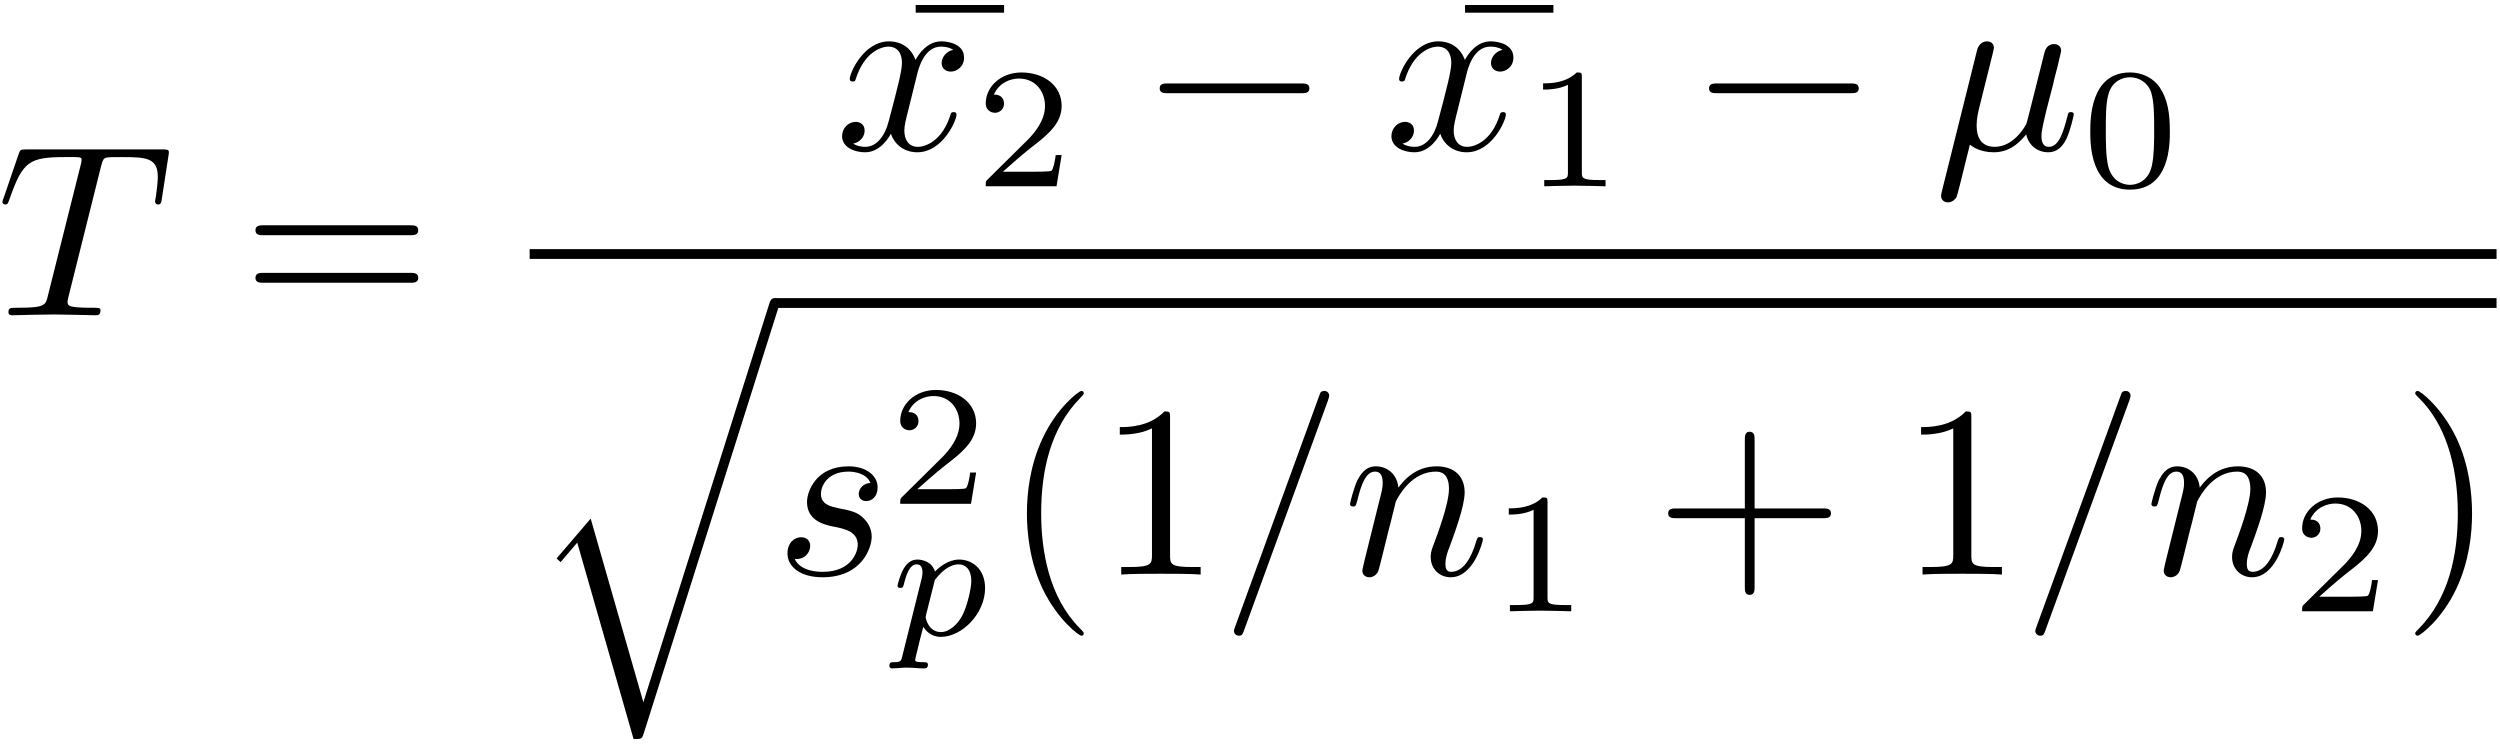
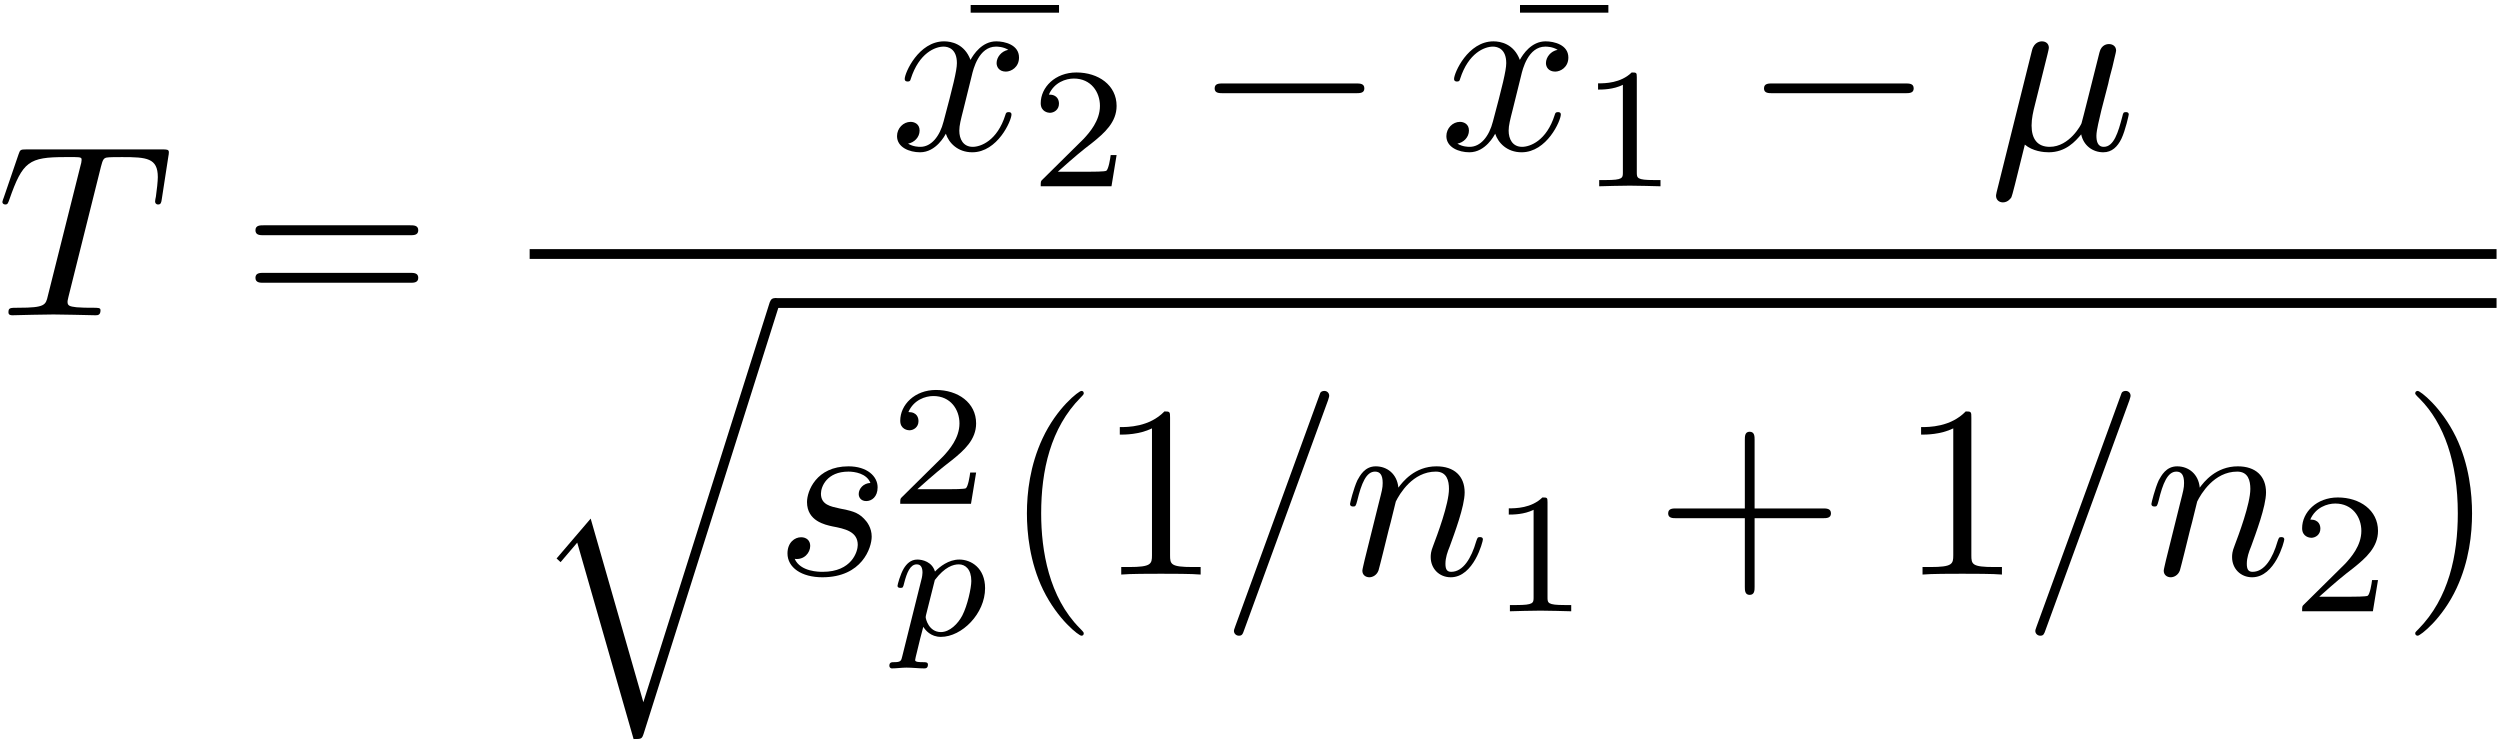
<svg xmlns="http://www.w3.org/2000/svg" xmlns:xlink="http://www.w3.org/1999/xlink" width="244pt" height="73.24pt" viewBox="0 0 244 73.24" version="1.1">
  <defs>
    <g>
      <symbol overflow="visible" id="glyph0-0">
        <path style="stroke:none;" d="" />
      </symbol>
      <symbol overflow="visible" id="glyph0-1">
        <path style="stroke:none;" d="M 10.203 -14.516 C 10.375 -15.188 10.469 -15.328 10.75 -15.391 C 10.969 -15.438 11.766 -15.438 12.266 -15.438 C 14.672 -15.438 15.75 -15.344 15.75 -13.484 C 15.75 -13.125 15.656 -12.188 15.562 -11.578 C 15.531 -11.469 15.484 -11.188 15.484 -11.109 C 15.484 -10.969 15.562 -10.812 15.781 -10.812 C 16.047 -10.812 16.094 -11 16.141 -11.359 L 16.781 -15.516 C 16.812 -15.609 16.828 -15.844 16.828 -15.922 C 16.828 -16.188 16.594 -16.188 16.188 -16.188 L 2.922 -16.188 C 2.344 -16.188 2.312 -16.156 2.156 -15.703 L 0.719 -11.5 C 0.688 -11.453 0.578 -11.109 0.578 -11.062 C 0.578 -10.922 0.688 -10.812 0.859 -10.812 C 1.094 -10.812 1.125 -10.922 1.266 -11.312 C 2.562 -15.016 3.172 -15.438 6.719 -15.438 L 7.656 -15.438 C 8.312 -15.438 8.312 -15.344 8.312 -15.156 C 8.312 -15.016 8.25 -14.719 8.219 -14.656 L 5.016 -1.891 C 4.812 -1 4.734 -0.734 2.172 -0.734 C 1.312 -0.734 1.172 -0.734 1.172 -0.281 C 1.172 0 1.438 0 1.578 0 C 2.219 0 2.891 -0.047 3.531 -0.047 C 4.203 -0.047 4.906 -0.078 5.562 -0.078 C 6.234 -0.078 6.906 -0.047 7.547 -0.047 C 8.25 -0.047 8.969 0 9.641 0 C 9.875 0 10.156 0 10.156 -0.484 C 10.156 -0.734 9.969 -0.734 9.344 -0.734 C 8.75 -0.734 8.438 -0.734 7.812 -0.781 C 7.125 -0.859 6.938 -0.938 6.938 -1.312 C 6.938 -1.344 6.938 -1.453 7.031 -1.812 Z M 10.203 -14.516 " />
      </symbol>
      <symbol overflow="visible" id="glyph0-2">
        <path style="stroke:none;" d="M 7.984 -7.219 C 8.125 -7.844 8.672 -10.047 10.344 -10.047 C 10.469 -10.047 11.047 -10.047 11.547 -9.734 C 10.875 -9.609 10.406 -9.016 10.406 -8.438 C 10.406 -8.062 10.656 -7.609 11.312 -7.609 C 11.828 -7.609 12.594 -8.031 12.594 -8.984 C 12.594 -10.234 11.188 -10.562 10.375 -10.562 C 8.984 -10.562 8.156 -9.297 7.859 -8.75 C 7.266 -10.328 5.969 -10.562 5.281 -10.562 C 2.797 -10.562 1.438 -7.484 1.438 -6.891 C 1.438 -6.641 1.672 -6.641 1.719 -6.641 C 1.906 -6.641 1.984 -6.688 2.031 -6.906 C 2.844 -9.438 4.422 -10.047 5.234 -10.047 C 5.688 -10.047 6.531 -9.828 6.531 -8.438 C 6.531 -7.703 6.125 -6.094 5.234 -2.75 C 4.859 -1.266 4.016 -0.266 2.969 -0.266 C 2.828 -0.266 2.266 -0.266 1.766 -0.578 C 2.359 -0.688 2.891 -1.188 2.891 -1.859 C 2.891 -2.516 2.359 -2.703 2.016 -2.703 C 1.297 -2.703 0.688 -2.078 0.688 -1.312 C 0.688 -0.219 1.891 0.266 2.938 0.266 C 4.516 0.266 5.375 -1.406 5.453 -1.547 C 5.734 -0.672 6.594 0.266 8.031 0.266 C 10.5 0.266 11.859 -2.828 11.859 -3.422 C 11.859 -3.656 11.641 -3.656 11.578 -3.656 C 11.359 -3.656 11.312 -3.562 11.266 -3.391 C 10.469 -0.844 8.844 -0.266 8.078 -0.266 C 7.141 -0.266 6.766 -1.031 6.766 -1.844 C 6.766 -2.359 6.906 -2.891 7.172 -3.938 Z M 7.984 -7.219 " />
      </symbol>
      <symbol overflow="visible" id="glyph0-3">
        <path style="stroke:none;" d="M 5.516 -8.391 C 5.641 -8.891 5.875 -9.797 5.875 -9.922 C 5.875 -10.328 5.594 -10.562 5.188 -10.562 C 5.109 -10.562 4.453 -10.547 4.234 -9.703 L 0.781 4.141 C 0.719 4.422 0.719 4.469 0.719 4.516 C 0.719 4.875 0.984 5.156 1.391 5.156 C 1.891 5.156 2.172 4.734 2.219 4.656 C 2.312 4.453 2.625 3.203 3.531 -0.484 C 4.297 0.172 5.375 0.266 5.859 0.266 C 7.531 0.266 8.469 -0.812 9.031 -1.484 C 9.25 -0.406 10.141 0.266 11.188 0.266 C 12.031 0.266 12.578 -0.281 12.953 -1.047 C 13.359 -1.906 13.672 -3.375 13.672 -3.422 C 13.672 -3.656 13.453 -3.656 13.391 -3.656 C 13.141 -3.656 13.125 -3.562 13.047 -3.234 C 12.641 -1.672 12.219 -0.266 11.234 -0.266 C 10.594 -0.266 10.516 -0.891 10.516 -1.359 C 10.516 -1.891 10.812 -3.016 11 -3.844 L 11.672 -6.438 C 11.734 -6.797 11.984 -7.703 12.078 -8.062 C 12.188 -8.609 12.438 -9.516 12.438 -9.656 C 12.438 -10.094 12.094 -10.297 11.734 -10.297 C 11.625 -10.297 11 -10.281 10.812 -9.469 L 9.688 -5 C 9.391 -3.797 9.125 -2.797 9.062 -2.562 C 9.031 -2.438 7.891 -0.266 5.953 -0.266 C 4.75 -0.266 4.188 -1.047 4.188 -2.344 C 4.188 -3.031 4.344 -3.703 4.516 -4.375 Z M 5.516 -8.391 " />
      </symbol>
      <symbol overflow="visible" id="glyph0-4">
        <path style="stroke:none;" d="M 9.344 -8.938 C 8.672 -8.922 8.203 -8.391 8.203 -7.859 C 8.203 -7.531 8.422 -7.172 8.938 -7.172 C 9.469 -7.172 10.047 -7.578 10.047 -8.516 C 10.047 -9.594 9.016 -10.562 7.203 -10.562 C 4.047 -10.562 3.156 -8.125 3.156 -7.078 C 3.156 -5.219 4.922 -4.859 5.625 -4.703 C 6.859 -4.469 8.109 -4.203 8.109 -2.891 C 8.109 -2.266 7.547 -0.266 4.688 -0.266 C 4.344 -0.266 2.516 -0.266 1.953 -1.531 C 2.875 -1.406 3.469 -2.125 3.469 -2.797 C 3.469 -3.344 3.078 -3.641 2.578 -3.641 C 1.953 -3.641 1.25 -3.125 1.25 -2.062 C 1.25 -0.688 2.609 0.266 4.656 0.266 C 8.531 0.266 9.469 -2.625 9.469 -3.703 C 9.469 -4.562 9.016 -5.156 8.719 -5.453 C 8.078 -6.125 7.391 -6.234 6.328 -6.453 C 5.469 -6.641 4.516 -6.812 4.516 -7.891 C 4.516 -8.578 5.094 -10.047 7.203 -10.047 C 7.797 -10.047 8.984 -9.875 9.344 -8.938 Z M 9.344 -8.938 " />
      </symbol>
      <symbol overflow="visible" id="glyph0-5">
        <path style="stroke:none;" d="M 10.5 -17.016 C 10.609 -17.328 10.609 -17.422 10.609 -17.453 C 10.609 -17.719 10.406 -17.922 10.141 -17.922 C 9.969 -17.922 9.797 -17.859 9.734 -17.719 L 1.438 5.062 C 1.312 5.375 1.312 5.469 1.312 5.5 C 1.312 5.766 1.531 5.969 1.797 5.969 C 2.109 5.969 2.172 5.812 2.312 5.406 Z M 10.5 -17.016 " />
      </symbol>
      <symbol overflow="visible" id="glyph0-6">
        <path style="stroke:none;" d="M 2.109 -1.406 C 2.031 -1.047 1.891 -0.5 1.891 -0.375 C 1.891 0.047 2.219 0.266 2.578 0.266 C 2.875 0.266 3.297 0.078 3.469 -0.406 C 3.484 -0.453 3.781 -1.578 3.922 -2.172 L 4.453 -4.328 C 4.594 -4.859 4.734 -5.375 4.859 -5.922 C 4.953 -6.328 5.141 -7.031 5.156 -7.125 C 5.516 -7.859 6.797 -10.047 9.062 -10.047 C 10.141 -10.047 10.344 -9.156 10.344 -8.359 C 10.344 -6.891 9.188 -3.828 8.797 -2.797 C 8.578 -2.25 8.562 -1.953 8.562 -1.703 C 8.562 -0.578 9.391 0.266 10.516 0.266 C 12.766 0.266 13.656 -3.234 13.656 -3.422 C 13.656 -3.656 13.438 -3.656 13.359 -3.656 C 13.125 -3.656 13.125 -3.578 13 -3.234 C 12.531 -1.609 11.734 -0.266 10.562 -0.266 C 10.156 -0.266 10 -0.5 10 -1.047 C 10 -1.656 10.203 -2.219 10.422 -2.75 C 10.875 -4.016 11.875 -6.641 11.875 -8.016 C 11.875 -9.609 10.859 -10.562 9.125 -10.562 C 6.984 -10.562 5.812 -9.031 5.406 -8.484 C 5.281 -9.828 4.297 -10.562 3.203 -10.562 C 2.109 -10.562 1.656 -9.641 1.406 -9.203 C 1.031 -8.391 0.688 -6.984 0.688 -6.891 C 0.688 -6.641 0.938 -6.641 0.984 -6.641 C 1.219 -6.641 1.25 -6.672 1.391 -7.203 C 1.797 -8.891 2.266 -10.047 3.125 -10.047 C 3.609 -10.047 3.875 -9.734 3.875 -8.938 C 3.875 -8.438 3.797 -8.172 3.484 -6.938 Z M 2.109 -1.406 " />
      </symbol>
      <symbol overflow="visible" id="glyph1-0">
        <path style="stroke:none;" d="" />
      </symbol>
      <symbol overflow="visible" id="glyph1-1">
        <path style="stroke:none;" d="M 16.422 -7.812 C 16.781 -7.812 17.234 -7.812 17.234 -8.297 C 17.234 -8.781 16.781 -8.781 16.453 -8.781 L 2.125 -8.781 C 1.797 -8.781 1.344 -8.781 1.344 -8.297 C 1.344 -7.812 1.797 -7.812 2.156 -7.812 Z M 16.453 -3.172 C 16.781 -3.172 17.234 -3.172 17.234 -3.656 C 17.234 -4.141 16.781 -4.141 16.422 -4.141 L 2.156 -4.141 C 1.797 -4.141 1.344 -4.141 1.344 -3.656 C 1.344 -3.172 1.797 -3.172 2.125 -3.172 Z M 16.453 -3.172 " />
      </symbol>
      <symbol overflow="visible" id="glyph1-2">
        <path style="stroke:none;" d="M 10.281 -13.359 L 10.281 -14.109 L 1.656 -14.109 L 1.656 -13.359 Z M 10.281 -13.359 " />
      </symbol>
      <symbol overflow="visible" id="glyph1-3">
        <path style="stroke:none;" d="M 7.906 5.734 C 7.906 5.672 7.906 5.625 7.5 5.219 C 4.516 2.203 3.75 -2.312 3.75 -5.969 C 3.75 -10.141 4.656 -14.297 7.609 -17.281 C 7.906 -17.578 7.906 -17.625 7.906 -17.688 C 7.906 -17.859 7.812 -17.922 7.672 -17.922 C 7.438 -17.922 5.281 -16.297 3.875 -13.266 C 2.656 -10.641 2.359 -7.984 2.359 -5.969 C 2.359 -4.109 2.625 -1.219 3.938 1.484 C 5.375 4.422 7.438 5.969 7.672 5.969 C 7.812 5.969 7.906 5.906 7.906 5.734 Z M 7.906 5.734 " />
      </symbol>
      <symbol overflow="visible" id="glyph1-4">
        <path style="stroke:none;" d="M 7.031 -15.297 C 7.031 -15.875 7.031 -15.922 6.484 -15.922 C 5 -14.391 2.891 -14.391 2.125 -14.391 L 2.125 -13.656 C 2.609 -13.656 4.016 -13.656 5.266 -14.266 L 5.266 -1.891 C 5.266 -1.031 5.188 -0.734 3.031 -0.734 L 2.266 -0.734 L 2.266 0 C 3.109 -0.078 5.188 -0.078 6.141 -0.078 C 7.094 -0.078 9.188 -0.078 10.016 0 L 10.016 -0.734 L 9.25 -0.734 C 7.094 -0.734 7.031 -1 7.031 -1.891 Z M 7.031 -15.297 " />
      </symbol>
      <symbol overflow="visible" id="glyph1-5">
        <path style="stroke:none;" d="M 9.781 -5.5 L 16.453 -5.5 C 16.781 -5.5 17.234 -5.5 17.234 -5.969 C 17.234 -6.453 16.781 -6.453 16.453 -6.453 L 9.781 -6.453 L 9.781 -13.141 C 9.781 -13.484 9.781 -13.938 9.297 -13.938 C 8.828 -13.938 8.828 -13.484 8.828 -13.141 L 8.828 -6.453 L 2.125 -6.453 C 1.797 -6.453 1.344 -6.453 1.344 -5.969 C 1.344 -5.5 1.797 -5.5 2.125 -5.5 L 8.828 -5.5 L 8.828 1.188 C 8.828 1.531 8.828 1.984 9.297 1.984 C 9.781 1.984 9.781 1.531 9.781 1.188 Z M 9.781 -5.5 " />
      </symbol>
      <symbol overflow="visible" id="glyph1-6">
        <path style="stroke:none;" d="M 6.906 -5.969 C 6.906 -7.844 6.641 -10.734 5.328 -13.438 C 3.891 -16.375 1.844 -17.922 1.609 -17.922 C 1.453 -17.922 1.359 -17.828 1.359 -17.688 C 1.359 -17.625 1.359 -17.578 1.812 -17.141 C 4.156 -14.781 5.516 -10.969 5.516 -5.969 C 5.516 -1.891 4.641 2.312 1.672 5.328 C 1.359 5.625 1.359 5.672 1.359 5.734 C 1.359 5.875 1.453 5.969 1.609 5.969 C 1.844 5.969 4 4.344 5.406 1.312 C 6.625 -1.312 6.906 -3.969 6.906 -5.969 Z M 6.906 -5.969 " />
      </symbol>
      <symbol overflow="visible" id="glyph2-0">
        <path style="stroke:none;" d="" />
      </symbol>
      <symbol overflow="visible" id="glyph2-1">
        <path style="stroke:none;" d="M 8.453 -3.047 L 7.875 -3.047 C 7.828 -2.672 7.672 -1.688 7.453 -1.516 C 7.312 -1.422 6.031 -1.422 5.797 -1.422 L 2.719 -1.422 C 4.469 -2.984 5.047 -3.453 6.062 -4.234 C 7.297 -5.219 8.453 -6.266 8.453 -7.844 C 8.453 -9.875 6.672 -11.109 4.531 -11.109 C 2.453 -11.109 1.047 -9.656 1.047 -8.109 C 1.047 -7.266 1.781 -7.172 1.938 -7.172 C 2.344 -7.172 2.828 -7.469 2.828 -8.062 C 2.828 -8.359 2.719 -8.953 1.844 -8.953 C 2.359 -10.141 3.5 -10.516 4.281 -10.516 C 5.953 -10.516 6.828 -9.203 6.828 -7.844 C 6.828 -6.391 5.797 -5.234 5.25 -4.641 L 1.219 -0.656 C 1.047 -0.5 1.047 -0.469 1.047 0 L 7.953 0 Z M 8.453 -3.047 " />
      </symbol>
      <symbol overflow="visible" id="glyph2-2">
        <path style="stroke:none;" d="M 5.609 -10.641 C 5.609 -11.094 5.578 -11.109 5.109 -11.109 C 4.031 -10.062 2.516 -10.047 1.828 -10.047 L 1.828 -9.438 C 2.219 -9.438 3.328 -9.438 4.25 -9.906 L 4.25 -1.375 C 4.25 -0.812 4.25 -0.609 2.578 -0.609 L 1.938 -0.609 L 1.938 0 C 2.25 -0.016 4.297 -0.062 4.922 -0.062 C 5.438 -0.062 7.547 -0.016 7.922 0 L 7.922 -0.609 L 7.281 -0.609 C 5.609 -0.609 5.609 -0.812 5.609 -1.375 Z M 5.609 -10.641 " />
      </symbol>
-       <symbol overflow="visible" id="glyph2-3">
-         <path style="stroke:none;" d="M 8.641 -5.344 C 8.641 -7.172 8.422 -8.5 7.641 -9.672 C 7.125 -10.438 6.094 -11.109 4.75 -11.109 C 0.875 -11.109 0.875 -6.547 0.875 -5.344 C 0.875 -4.141 0.875 0.328 4.75 0.328 C 8.641 0.328 8.641 -4.141 8.641 -5.344 Z M 4.75 -0.141 C 3.984 -0.141 2.969 -0.578 2.625 -1.953 C 2.391 -2.938 2.391 -4.312 2.391 -5.562 C 2.391 -6.781 2.391 -8.047 2.641 -8.969 C 3 -10.297 4.062 -10.641 4.75 -10.641 C 5.656 -10.641 6.531 -10.094 6.828 -9.125 C 7.094 -8.219 7.109 -7.016 7.109 -5.562 C 7.109 -4.312 7.109 -3.078 6.891 -2.031 C 6.562 -0.5 5.422 -0.141 4.75 -0.141 Z M 4.75 -0.141 " />
-       </symbol>
      <symbol overflow="visible" id="glyph3-0">
        <path style="stroke:none;" d="" />
      </symbol>
      <symbol overflow="visible" id="glyph3-1">
        <path style="stroke:none;" d="M 15.75 -5.5 C 16.156 -5.5 16.594 -5.5 16.594 -5.969 C 16.594 -6.453 16.156 -6.453 15.75 -6.453 L 2.828 -6.453 C 2.422 -6.453 1.984 -6.453 1.984 -5.969 C 1.984 -5.5 2.422 -5.5 2.828 -5.5 Z M 15.75 -5.5 " />
      </symbol>
      <symbol overflow="visible" id="glyph4-0">
        <path style="stroke:none;" d="" />
      </symbol>
      <symbol overflow="visible" id="glyph4-1">
        <path style="stroke:none;" d="M 11.094 38.484 L 5.953 20.562 L 2.625 24.453 L 3.016 24.812 L 4.641 22.906 L 10.141 42.078 C 10.922 42.078 10.953 42.078 11.141 41.5 L 24.266 0 C 24.391 -0.359 24.391 -0.453 24.391 -0.484 C 24.391 -0.734 24.188 -0.953 23.906 -0.953 C 23.547 -0.953 23.453 -0.641 23.359 -0.328 Z M 11.094 38.484 " />
      </symbol>
      <symbol overflow="visible" id="glyph5-0">
        <path style="stroke:none;" d="" />
      </symbol>
      <symbol overflow="visible" id="glyph5-1">
        <path style="stroke:none;" d="M 1.25 2.047 C 1.141 2.516 1.109 2.641 0.438 2.641 C 0.219 2.641 -0.016 2.641 -0.016 3 C -0.016 3.172 0.141 3.25 0.219 3.25 C 0.656 3.25 1.203 3.172 1.656 3.172 C 2.219 3.172 2.859 3.25 3.406 3.25 C 3.562 3.25 3.75 3.203 3.75 2.875 C 3.75 2.641 3.516 2.641 3.312 2.641 C 2.938 2.641 2.5 2.641 2.5 2.438 C 2.5 2.359 2.609 1.922 2.672 1.672 C 2.875 0.781 3.109 -0.109 3.297 -0.812 C 3.5 -0.484 4.016 0.172 5.016 0.172 C 7.062 0.172 9.328 -2.094 9.328 -4.578 C 9.328 -6.547 7.969 -7.375 6.812 -7.375 C 5.766 -7.375 4.891 -6.672 4.438 -6.203 C 4.156 -7.156 3.219 -7.375 2.719 -7.375 C 2.062 -7.375 1.656 -6.938 1.391 -6.5 C 1.047 -5.922 0.781 -4.922 0.781 -4.812 C 0.781 -4.609 1.016 -4.609 1.078 -4.609 C 1.312 -4.609 1.328 -4.656 1.438 -5.109 C 1.688 -6.078 2.016 -6.906 2.656 -6.906 C 3.094 -6.906 3.219 -6.547 3.219 -6.094 C 3.219 -5.906 3.172 -5.688 3.156 -5.594 Z M 4.422 -5.375 C 5.391 -6.656 6.219 -6.906 6.766 -6.906 C 7.406 -6.906 7.984 -6.422 7.984 -5.281 C 7.984 -4.609 7.609 -2.891 7.109 -1.922 C 6.688 -1.109 5.875 -0.297 5.016 -0.297 C 3.828 -0.297 3.531 -1.594 3.531 -1.75 C 3.531 -1.828 3.562 -1.938 3.578 -2.016 Z M 4.422 -5.375 " />
      </symbol>
    </g>
    <clipPath id="clip1">
-       <path d="M 89 0.121 L 98 0.121 L 98 2 L 89 2 Z M 89 0.121 " />
+       <path d="M 94 0.121 L 104 0.121 L 104 2 L 94 2 Z M 94 0.121 " />
    </clipPath>
    <clipPath id="clip2">
-       <path d="M 142 0.121 L 152 0.121 L 152 2 L 142 2 Z M 142 0.121 " />
+       <path d="M 148 0.121 L 157 0.121 L 157 2 L 148 2 Z M 148 0.121 " />
    </clipPath>
  </defs>
  <g id="surface1">
    <g style="fill:rgb(0%,0%,0%);fill-opacity:1;">
      <use xlink:href="#glyph0-1" x="-0.347" y="30.77" />
    </g>
    <g style="fill:rgb(0%,0%,0%);fill-opacity:1;">
      <use xlink:href="#glyph1-1" x="23.588" y="30.77" />
    </g>
    <g clip-path="url(#clip1)" clip-rule="nonzero">
      <g style="fill:rgb(0%,0%,0%);fill-opacity:1;">
-         <use xlink:href="#glyph1-2" x="87.716" y="14.597" />
+         <use xlink:href="#glyph1-2" x="93.08" y="14.597" />
      </g>
    </g>
    <g style="fill:rgb(0%,0%,0%);fill-opacity:1;">
-       <use xlink:href="#glyph0-2" x="81.498" y="14.597" />
+       <use xlink:href="#glyph0-2" x="86.862" y="14.597" />
    </g>
    <g style="fill:rgb(0%,0%,0%);fill-opacity:1;">
-       <use xlink:href="#glyph2-1" x="95.163" y="18.182" />
+       <use xlink:href="#glyph2-1" x="100.527" y="18.182" />
    </g>
    <g style="fill:rgb(0%,0%,0%);fill-opacity:1;">
-       <use xlink:href="#glyph3-1" x="111.202" y="14.597" />
+       <use xlink:href="#glyph3-1" x="116.566" y="14.597" />
    </g>
    <g clip-path="url(#clip2)" clip-rule="nonzero">
      <g style="fill:rgb(0%,0%,0%);fill-opacity:1;">
-         <use xlink:href="#glyph1-2" x="141.332" y="14.597" />
+         <use xlink:href="#glyph1-2" x="146.696" y="14.597" />
      </g>
    </g>
    <g style="fill:rgb(0%,0%,0%);fill-opacity:1;">
-       <use xlink:href="#glyph0-2" x="135.114" y="14.597" />
+       <use xlink:href="#glyph0-2" x="140.478" y="14.597" />
    </g>
    <g style="fill:rgb(0%,0%,0%);fill-opacity:1;">
-       <use xlink:href="#glyph2-2" x="148.779" y="18.182" />
+       <use xlink:href="#glyph2-2" x="154.143" y="18.182" />
    </g>
    <g style="fill:rgb(0%,0%,0%);fill-opacity:1;">
-       <use xlink:href="#glyph3-1" x="164.818" y="14.597" />
+       <use xlink:href="#glyph3-1" x="170.182" y="14.597" />
    </g>
    <g style="fill:rgb(0%,0%,0%);fill-opacity:1;">
-       <use xlink:href="#glyph0-3" x="188.73" y="14.597" />
-     </g>
-     <g style="fill:rgb(0%,0%,0%);fill-opacity:1;">
-       <use xlink:href="#glyph2-3" x="203.137" y="18.182" />
+       <use xlink:href="#glyph0-3" x="194.094" y="14.597" />
    </g>
    <path style="fill:none;stroke-width:0.398;stroke-linecap:butt;stroke-linejoin:miter;stroke:rgb(0%,0%,0%);stroke-opacity:1;stroke-miterlimit:10;" d="M -0.001 0.001 L 79.986 0.001 " transform="matrix(2.4,0,0,-2.4,51.6968,24.7944)" />
    <g style="fill:rgb(0%,0%,0%);fill-opacity:1;">
      <use xlink:href="#glyph4-1" x="51.697" y="30.053" />
    </g>
    <path style="fill:none;stroke-width:0.398;stroke-linecap:butt;stroke-linejoin:miter;stroke:rgb(0%,0%,0%);stroke-opacity:1;stroke-miterlimit:10;" d="M 0.001 0 L 70.023 0 " transform="matrix(2.4,0,0,-2.4,75.608,29.5752)" />
    <g style="fill:rgb(0%,0%,0%);fill-opacity:1;">
      <use xlink:href="#glyph0-4" x="75.608" y="56.076" />
    </g>
    <g style="fill:rgb(0%,0%,0%);fill-opacity:1;">
      <use xlink:href="#glyph2-1" x="86.816" y="49.169" />
    </g>
    <g style="fill:rgb(0%,0%,0%);fill-opacity:1;">
      <use xlink:href="#glyph5-1" x="86.816" y="61.987" />
    </g>
    <g style="fill:rgb(0%,0%,0%);fill-opacity:1;">
      <use xlink:href="#glyph1-3" x="97.868" y="56.076" />
      <use xlink:href="#glyph1-4" x="107.167" y="56.076" />
    </g>
    <g style="fill:rgb(0%,0%,0%);fill-opacity:1;">
      <use xlink:href="#glyph0-5" x="119.12" y="56.076" />
      <use xlink:href="#glyph0-6" x="131.075" y="56.076" />
    </g>
    <g style="fill:rgb(0%,0%,0%);fill-opacity:1;">
      <use xlink:href="#glyph2-2" x="145.429" y="59.661" />
    </g>
    <g style="fill:rgb(0%,0%,0%);fill-opacity:1;">
      <use xlink:href="#glyph1-5" x="161.468" y="56.076" />
      <use xlink:href="#glyph1-4" x="185.373" y="56.076" />
    </g>
    <g style="fill:rgb(0%,0%,0%);fill-opacity:1;">
      <use xlink:href="#glyph0-5" x="197.334" y="56.076" />
      <use xlink:href="#glyph0-6" x="209.289" y="56.076" />
    </g>
    <g style="fill:rgb(0%,0%,0%);fill-opacity:1;">
      <use xlink:href="#glyph2-1" x="223.64" y="59.661" />
    </g>
    <g style="fill:rgb(0%,0%,0%);fill-opacity:1;">
      <use xlink:href="#glyph1-6" x="234.366" y="56.076" />
    </g>
  </g>
</svg>
